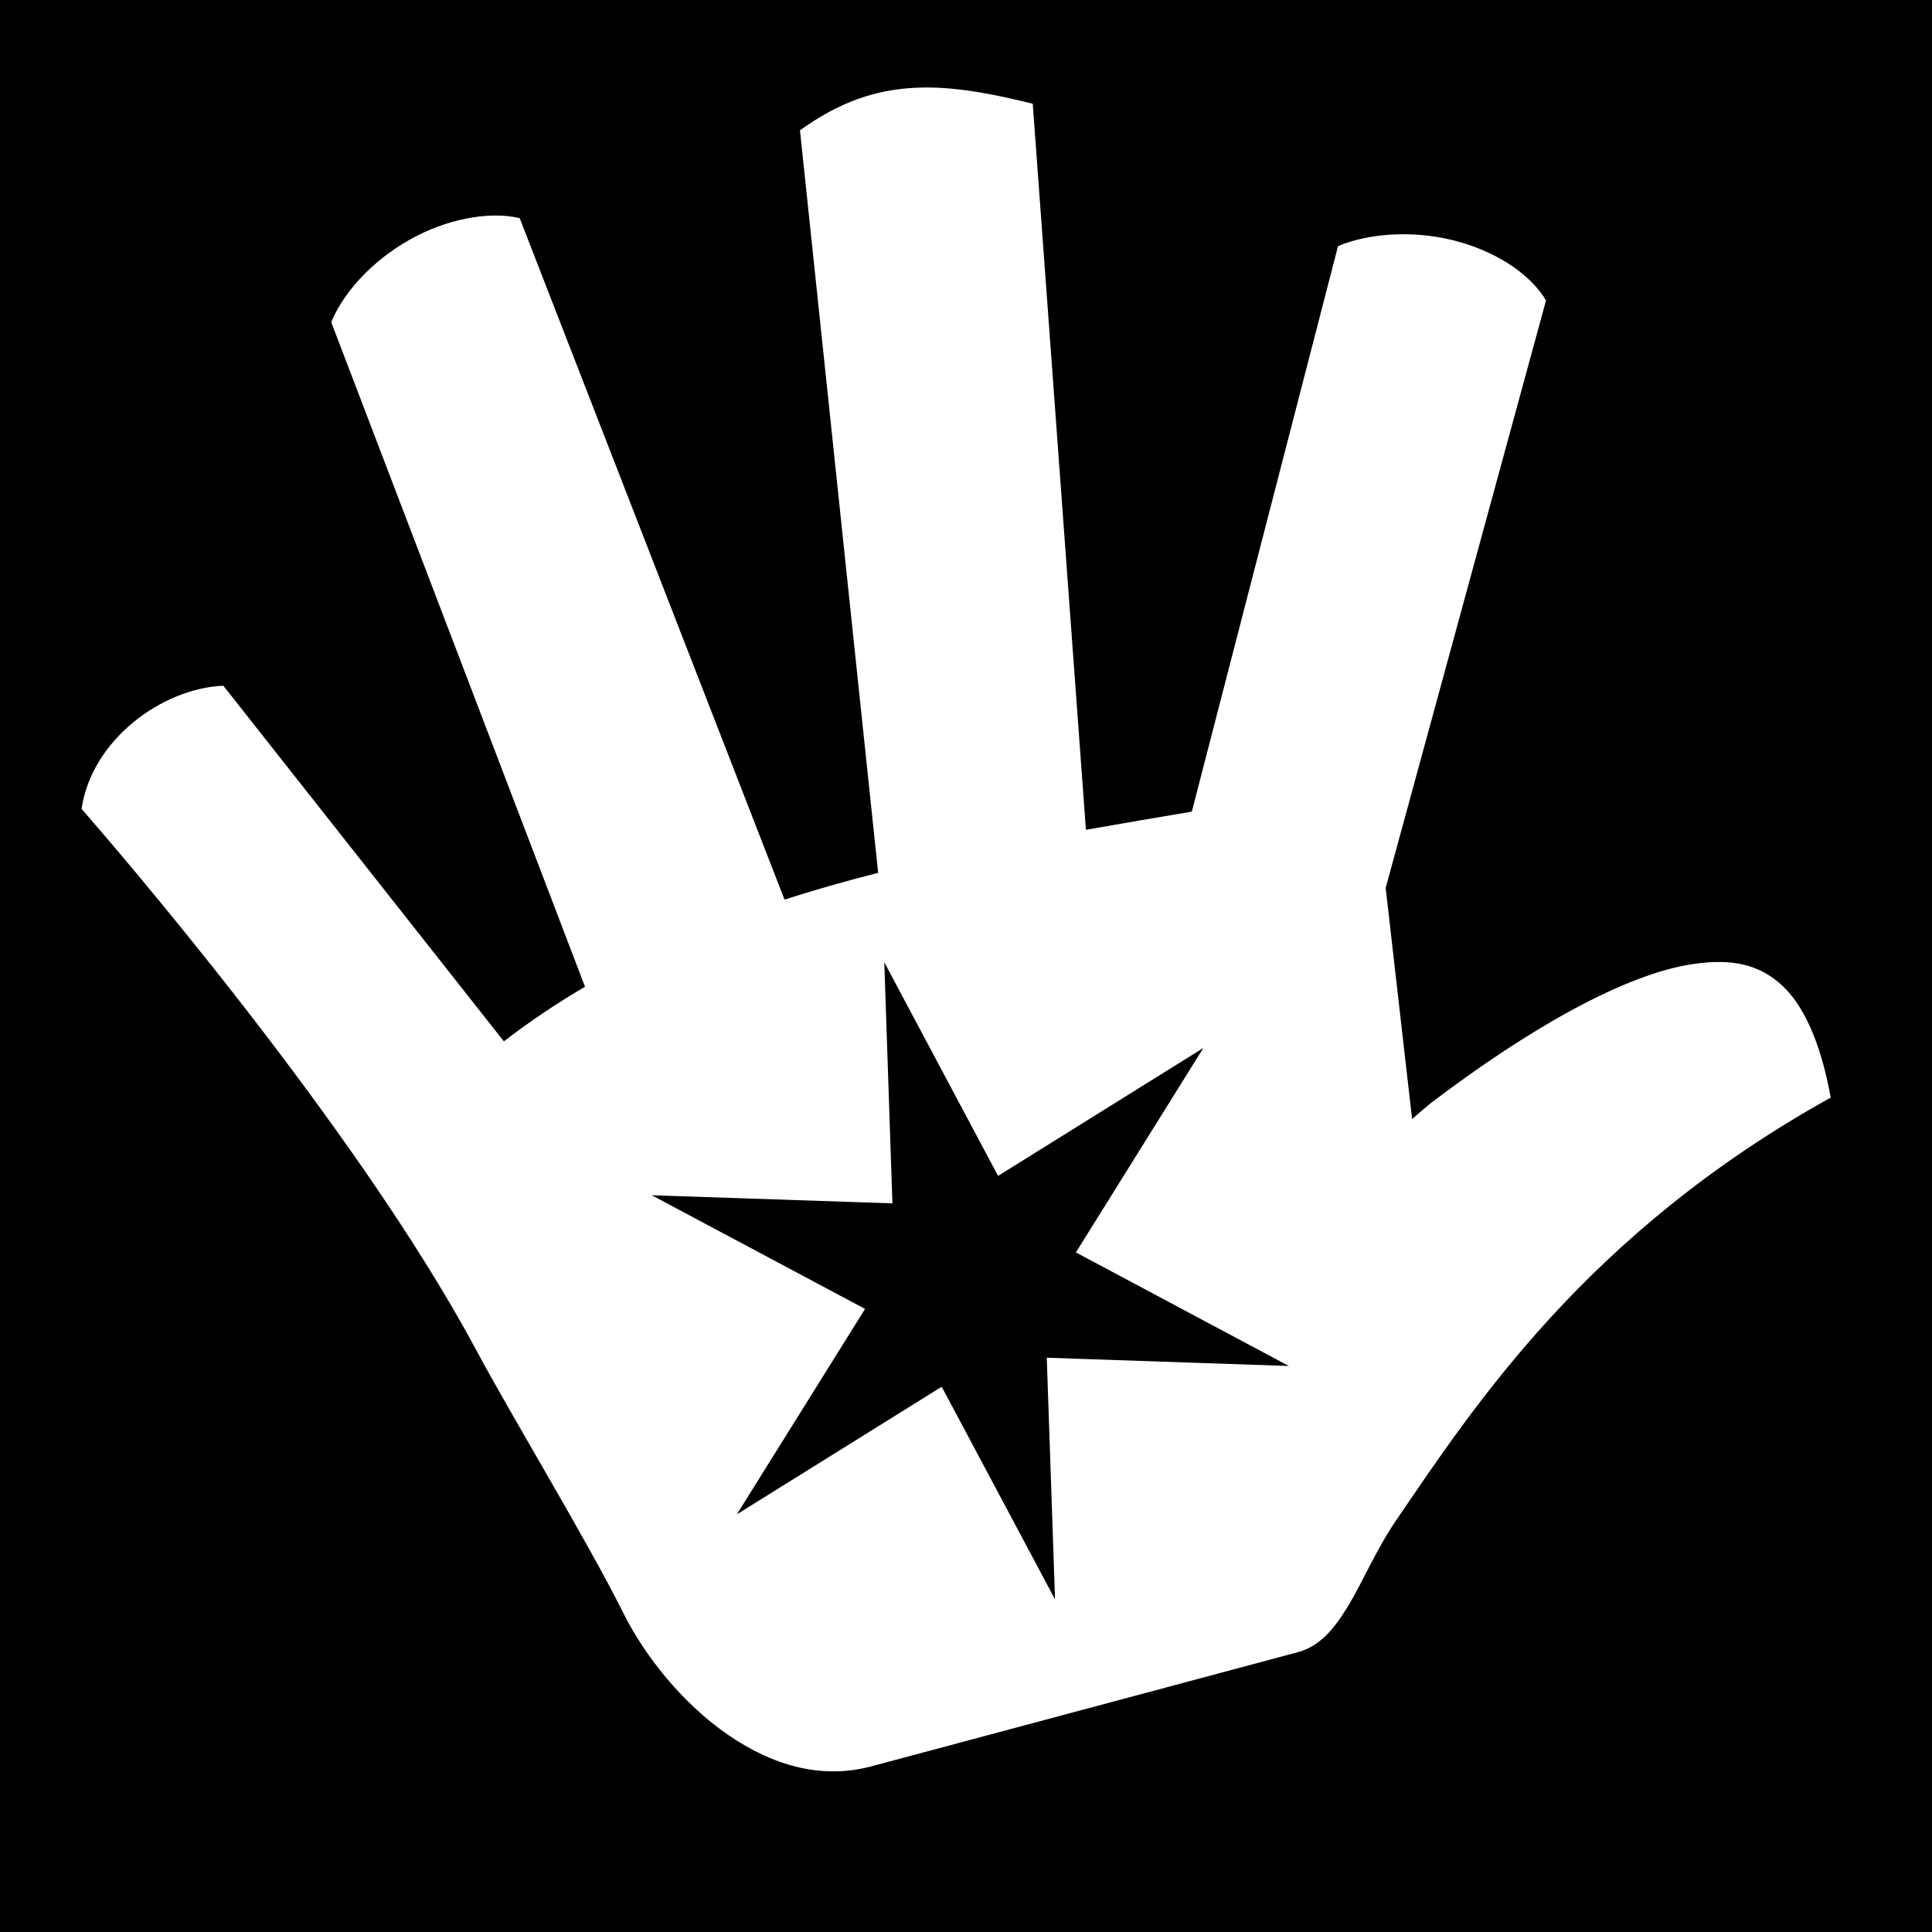
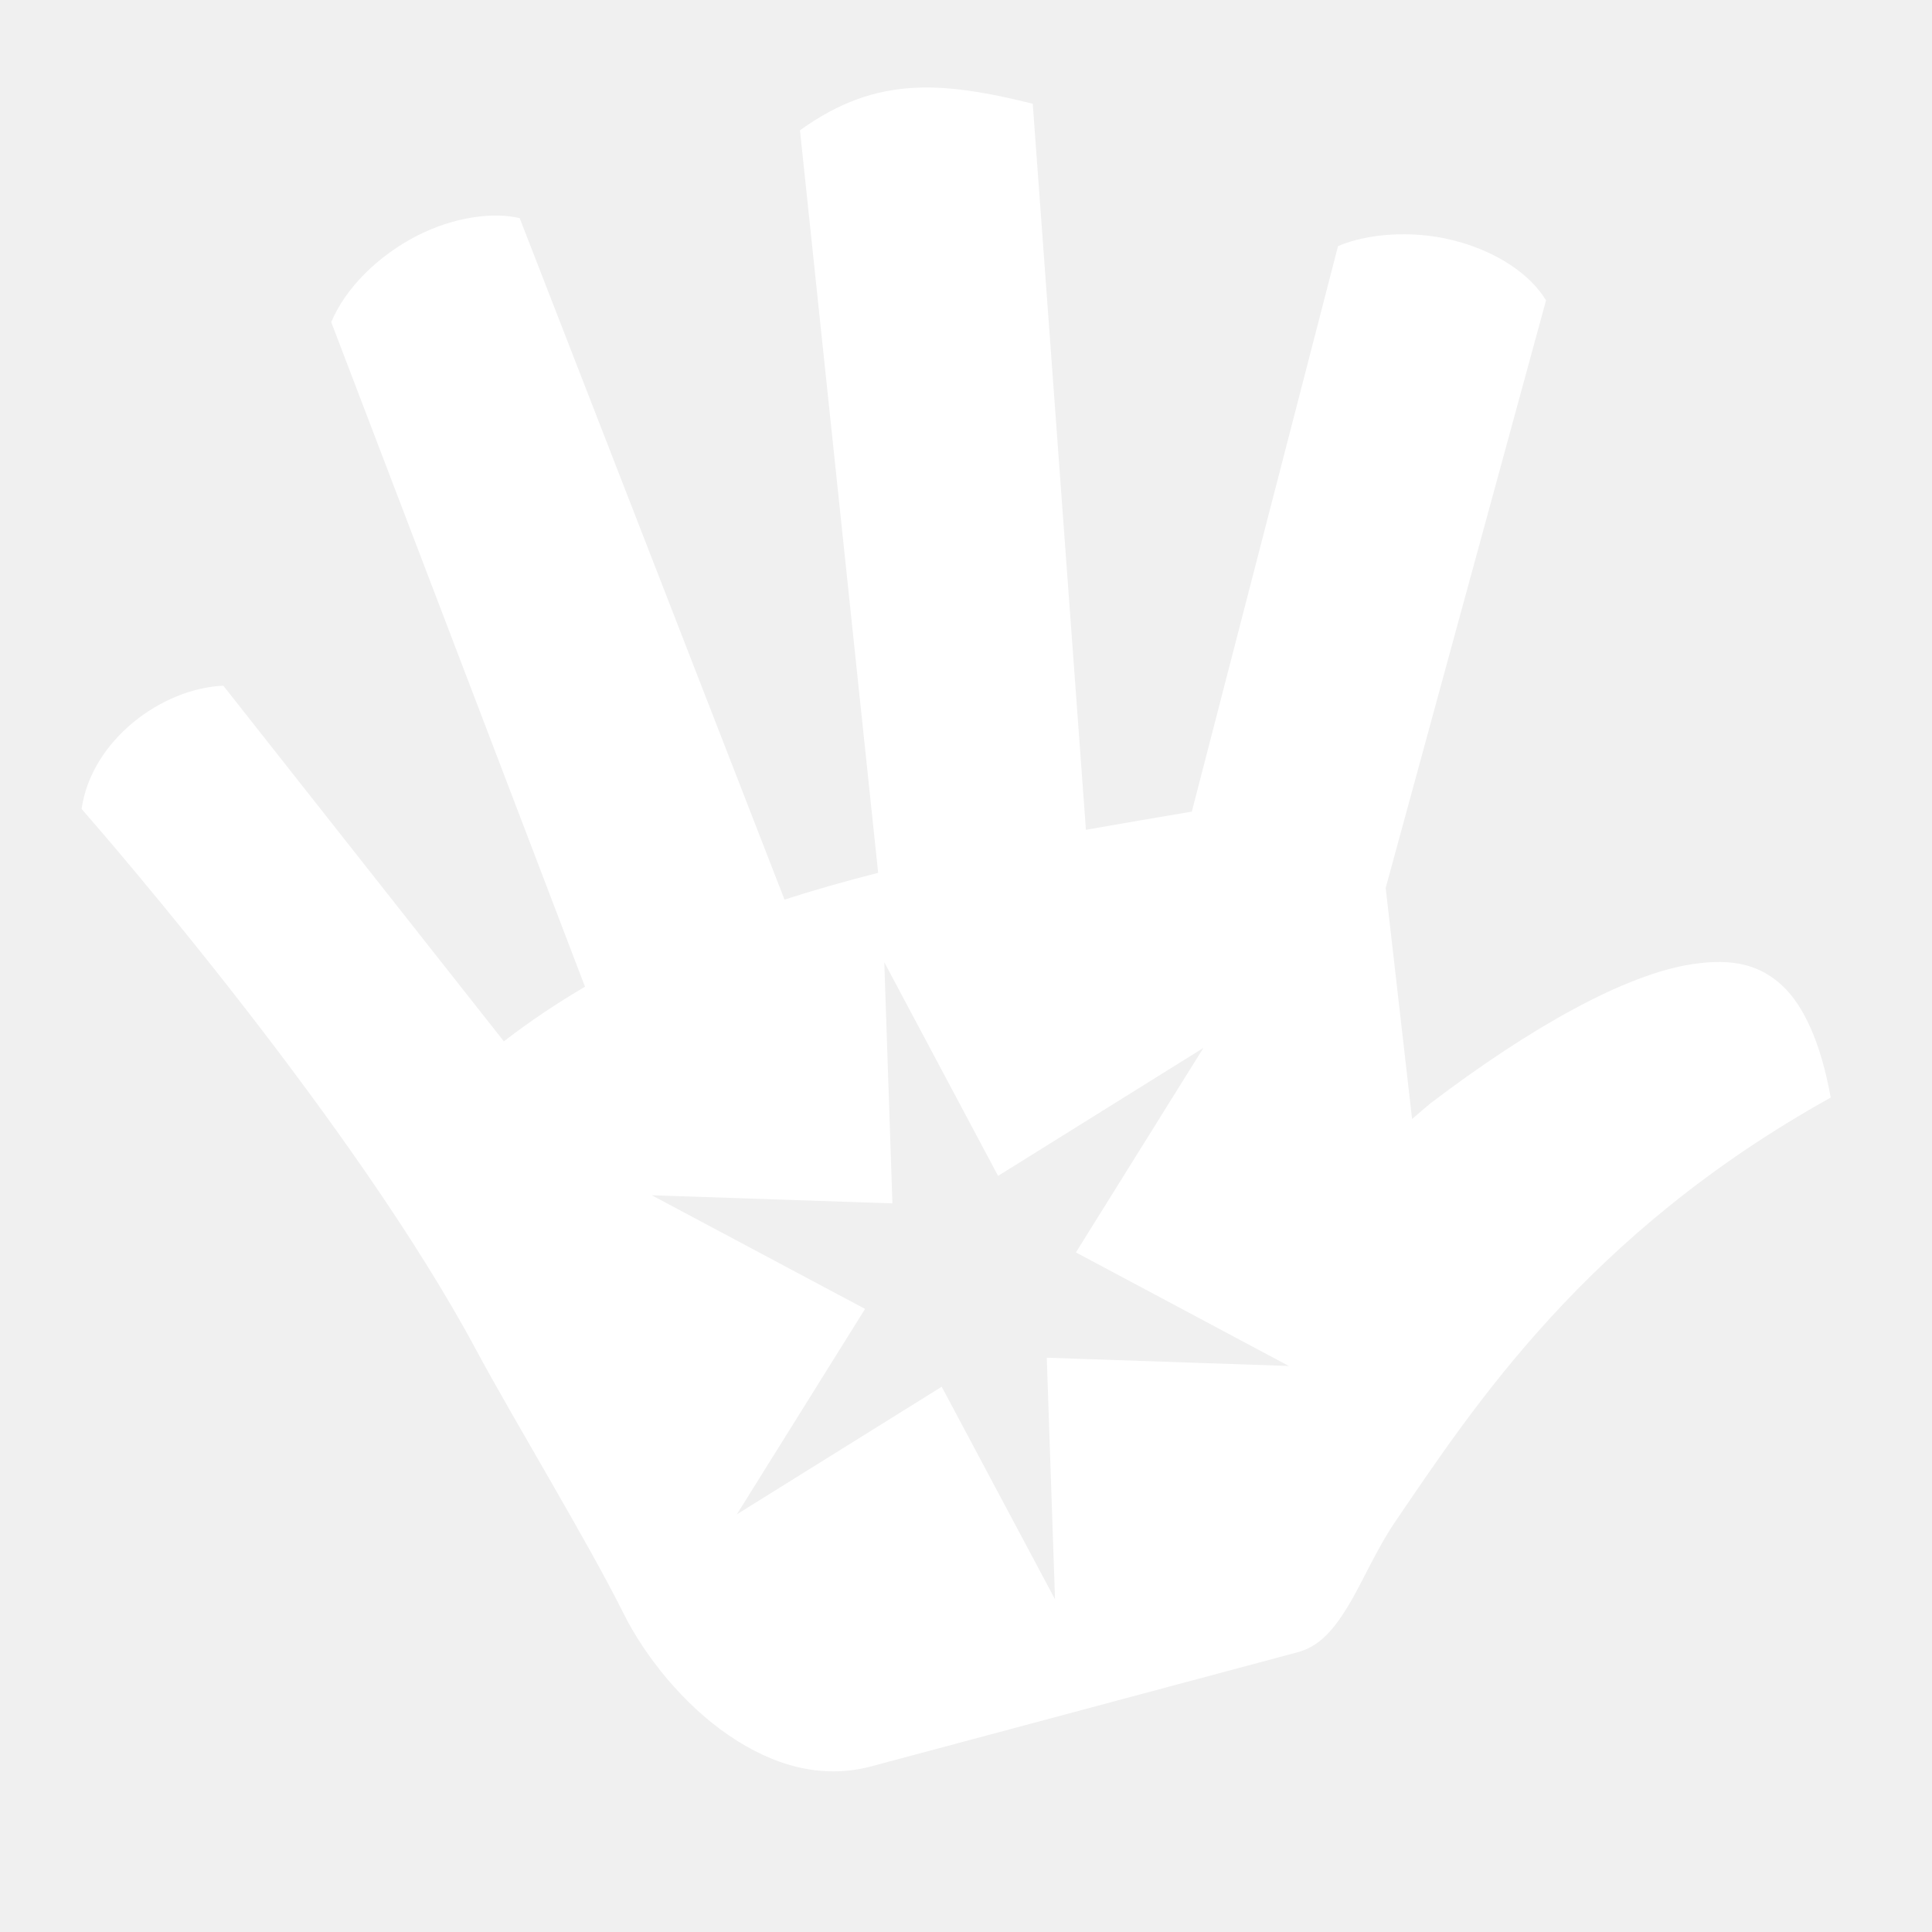
<svg xmlns="http://www.w3.org/2000/svg" viewBox="0 0 512 512" style="height: 512px; width: 512px;">
-   <path d="M0 0h512v512H0z" fill="#000000" fill-opacity="1" />
  <g class="" transform="translate(0,0)" style="touch-action: none;">
    <path d="M245.813 23.188c-1.228-.006-2.455.027-3.657.093-10.103.56-19.646 3.682-30.156 11.25l20.72 196.782c-8.394 2.127-16.676 4.47-24.814 7.094L137.72 57.812c-7.032-1.706-17.442-.3-27.126 4.626-10.248 5.213-19.034 13.84-22.813 22.937L155.03 261.5c-7.414 4.345-14.59 9.137-21.5 14.47l-74.343-94.25c-16.34.698-34.965 14.455-37.562 32.655C28.89 222.693 93.978 297.77 126 357.405c10.3 19.184 29.543 50.725 39.188 70.064 5.83 11.693 16.004 24.238 27.843 32.342 11.84 8.104 24.7 11.82 37.907 8.282l112.907-30.22c5.493-1.47 9.196-5.39 13.22-11.937 4.02-6.545 7.535-15.137 12.905-23 20.61-30.185 50.432-76.085 115.186-112.062-2.696-15.053-7.405-24.57-12.72-29.563-6.03-5.667-13.198-7.372-23.686-5.843-18.062 2.63-43.498 17.063-69.594 36.874-1.68 1.39-3.318 2.802-4.937 4.22l-7-61.252 42.5-155.718c-4.478-7.355-13.806-13.258-24.845-15.97-10.874-2.67-22.506-1.698-30.28 1.595l-38.75 149.874c-9.365 1.58-18.732 3.17-28.064 4.812L273.69 27.5c-10.057-2.52-19.284-4.272-27.875-4.313zM234.343 255l30.157 56.625 54.406-33.906-33.78 54.186L341.562 362l-64.157-2.188 2.188 64.032-30.03-56.344-54.283 33.813 33.97-54.438-56.53-30.125 63.78 2.156L234.344 255z" fill="#ffffff" fill-opacity="1" />
  </g>
</svg>
